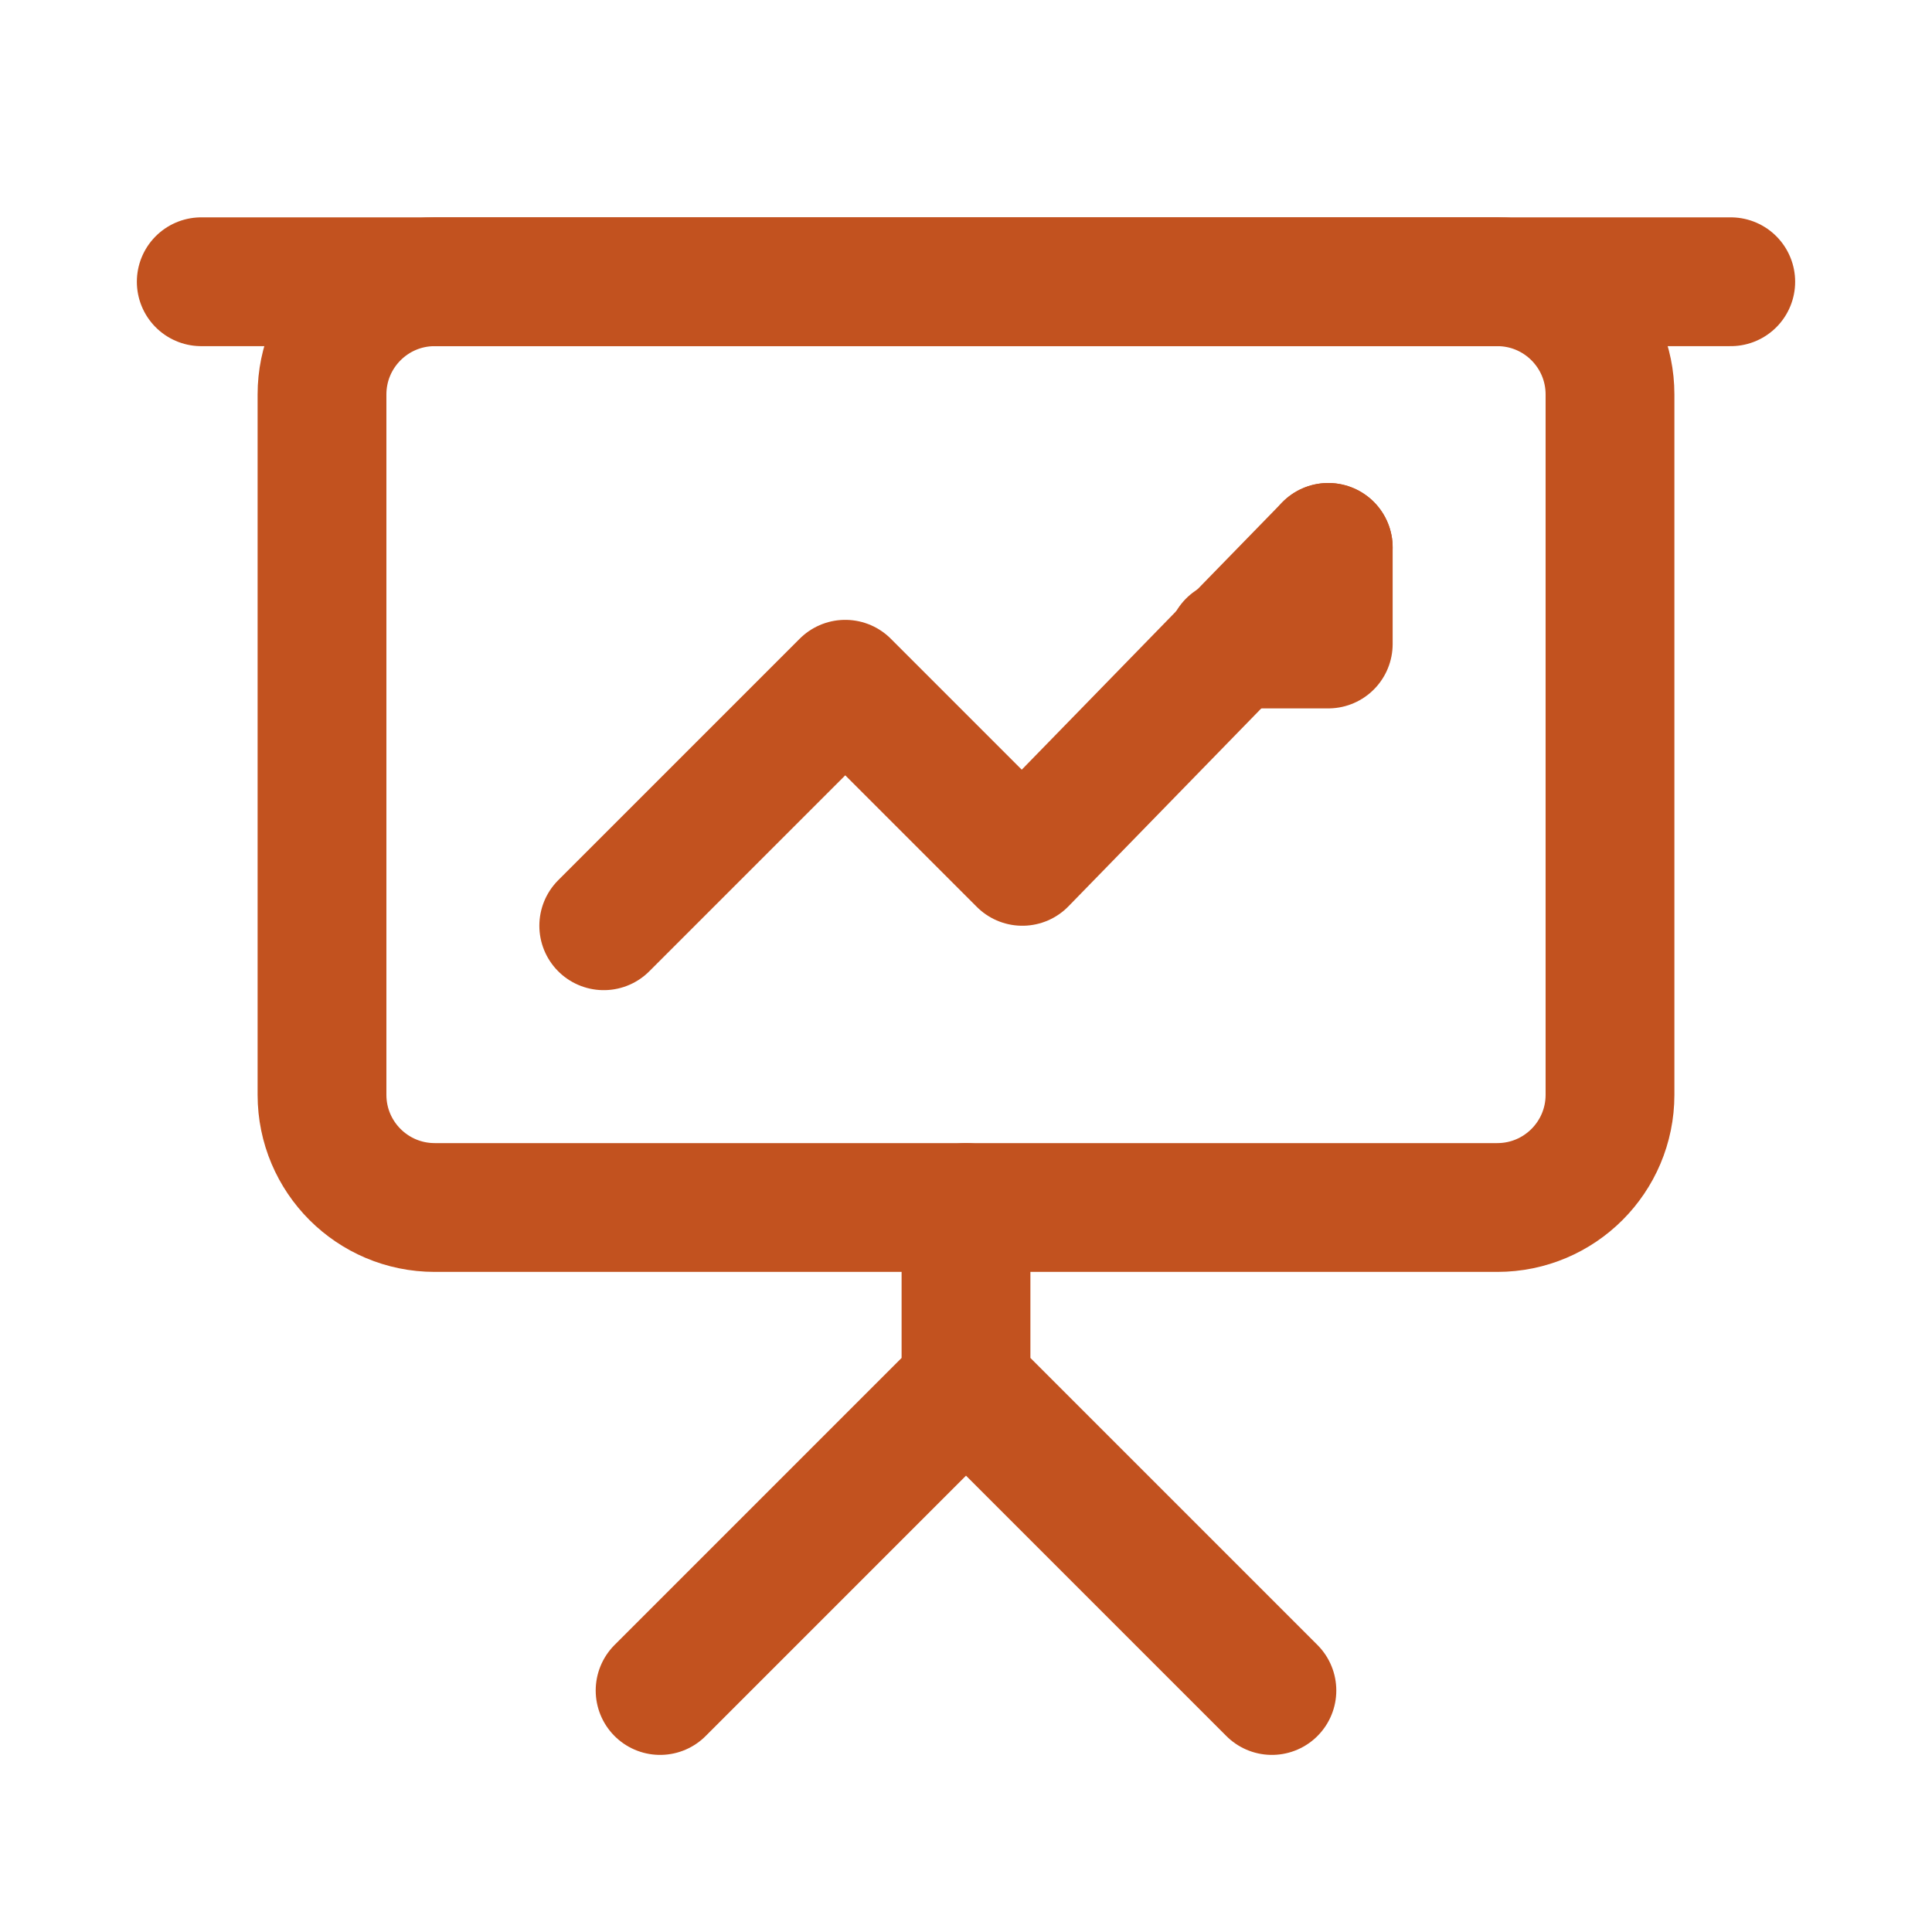
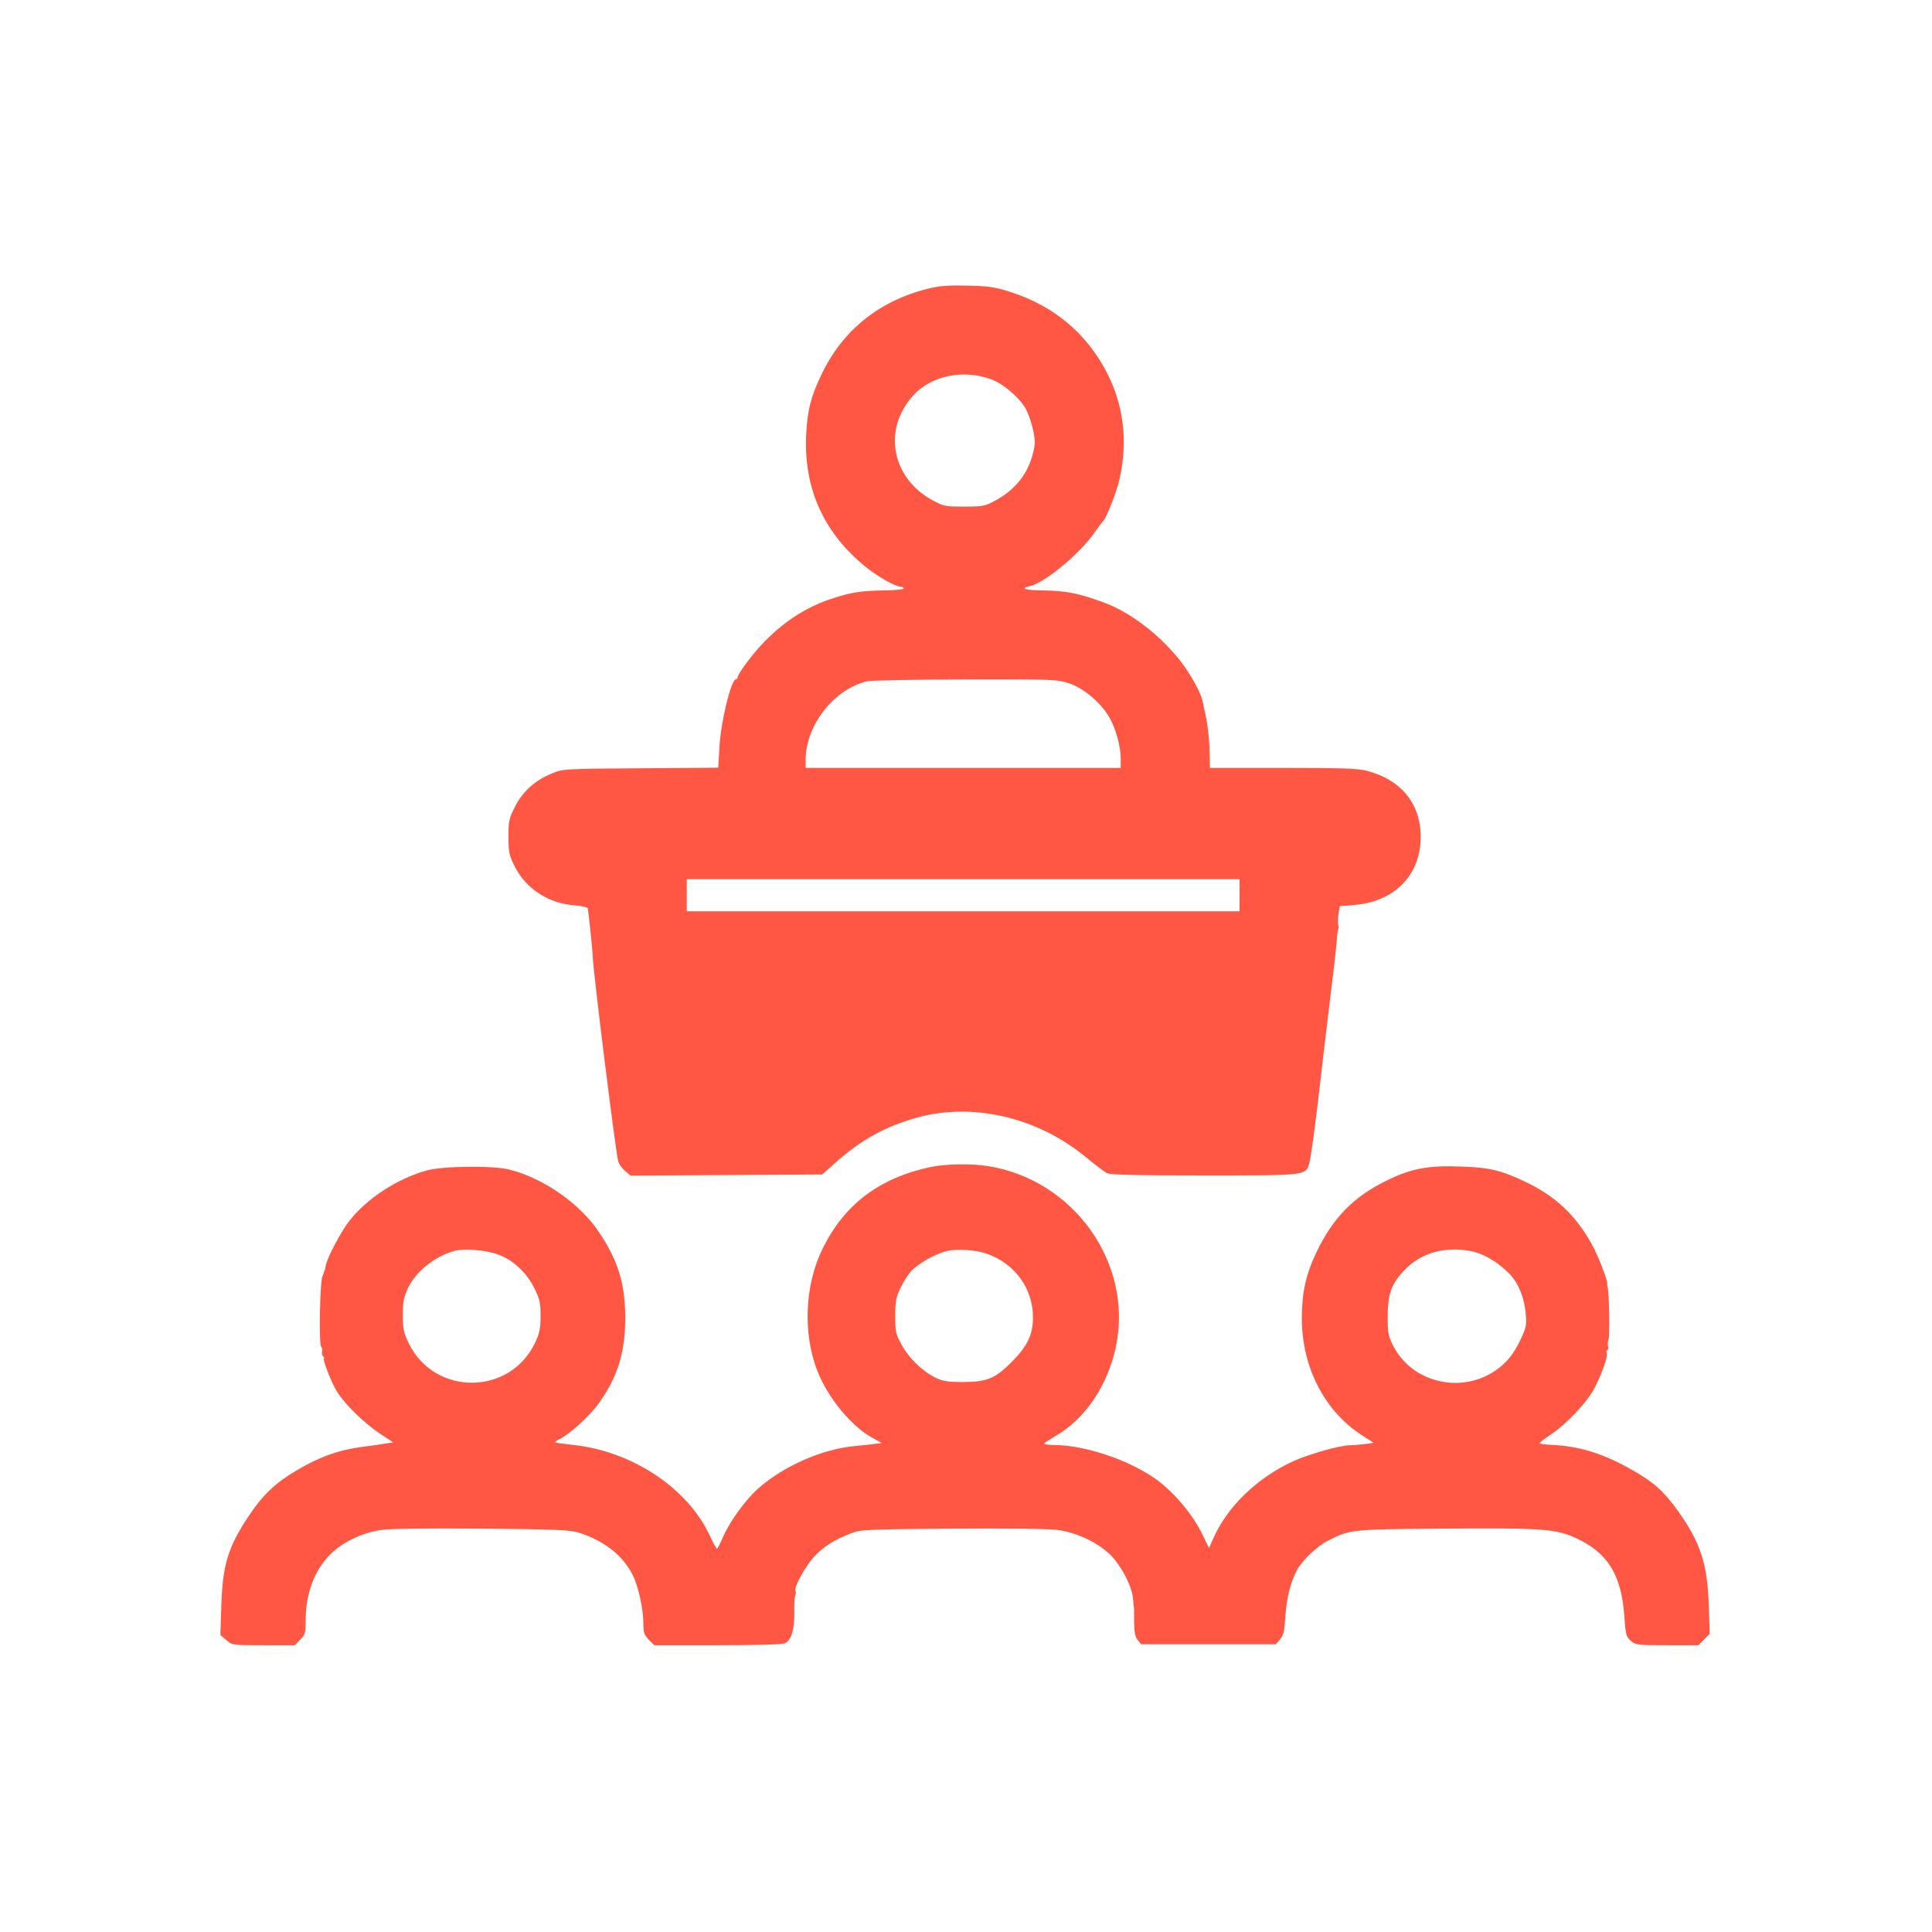
- <svg xmlns="http://www.w3.org/2000/svg" viewBox="0 0 24 24" fill="none" stroke="#C2521F" stroke-width="1.6" stroke-linecap="round" stroke-linejoin="round">
-   <path d="M2.5 3.5h19" />
-   <rect x="4" y="3.5" width="16" height="11.5" rx="1.4" />
-   <path d="M7.5 11.5l3-3 2.2 2.2 3.8-3.9" />
-   <path d="M16.5 6.8v1.2h-1.2" />
-   <path d="M12 15v2.2M8.2 21l3.8-3.8 3.8 3.8" />
+ <svg xmlns="http://www.w3.org/2000/svg" viewBox="0 0 1024 1024">
+   <g transform="translate(0,1024) scale(0.1,-0.1)" fill="#FF5743">
+     <path d="M4940 8715 c-270 -61 -472 -220 -586 -460 -56 -117 -74 -187 -81 -315 -15 -288 94 -529 322 -710 62 -49 153 -100 180 -100 8 0 15 -4 15 -9 0 -5 -42 -9 -92 -10 -132 -2 -181 -9 -283 -42 -145 -46 -273 -131 -386 -254 -55 -61 -119 -149 -119 -164 0 -6 -4 -11 -9 -11 -26 0 -81 -226 -88 -362 l-6 -107 -411 -3 c-405 -3 -412 -3 -469 -27 -89 -35 -156 -95 -197 -176 -32 -63 -35 -75 -35 -159 0 -83 3 -98 33 -158 58 -117 178 -196 314 -206 38 -3 71 -10 73 -16 4 -15 26 -224 27 -261 2 -73 117 -1001 134 -1077 3 -15 19 -39 36 -53 l30 -26 508 3 508 3 68 61 c138 122 258 189 425 238 296 85 641 8 899 -203 52 -43 105 -83 117 -89 16 -9 158 -12 513 -12 544 0 539 -1 559 62 9 30 36 230 61 453 5 50 26 221 45 380 20 160 38 316 40 348 2 32 6 61 8 64 3 3 3 11 0 19 -3 8 -2 34 1 58 l7 43 72 6 c217 16 357 158 357 362 0 175 -104 303 -287 350 -46 12 -133 15 -444 15 l-386 0 -2 93 c-1 50 -9 126 -17 167 -9 41 -18 83 -20 94 -9 45 -66 147 -121 217 -112 140 -266 257 -409 308 -131 48 -195 60 -328 62 -85 1 -111 11 -58 22 78 17 267 173 343 284 18 26 38 53 45 60 19 20 73 156 88 225 45 202 22 391 -70 568 -107 204 -277 347 -504 421 -82 27 -113 32 -225 35 -91 3 -150 -1 -195 -11z m315 -486 c63 -24 145 -93 181 -154 13 -24 31 -74 39 -112 13 -62 13 -77 -1 -129 -28 -110 -97 -194 -206 -251 -48 -26 -62 -28 -158 -28 -100 0 -108 1 -168 34 -218 118 -265 378 -100 557 96 104 265 138 413 83z m412 -1611 c79 -26 173 -107 216 -186 33 -60 57 -151 57 -214 l0 -48 -835 0 -835 0 0 43 c1 184 150 375 326 416 22 5 256 9 521 10 471 1 484 0 550 -21z m903 -1123 l0 -85 -1465 0 -1465 0 0 85 0 85 1465 0 1465 0 0 -85z M4930 4054 c-270 -58 -454 -197 -570 -432 -96 -195 -106 -455 -25 -655 55 -137 175 -283 284 -345 l54 -30 -44 -6 c-24 -3 -71 -8 -104 -11 -171 -17 -374 -107 -506 -224 -65 -57 -150 -174 -185 -253 -16 -37 -31 -67 -34 -67 -3 0 -22 35 -42 78 -118 246 -408 438 -715 472 -54 6 -100 12 -101 14 -2 2 10 11 27 19 54 28 151 117 198 179 106 145 147 274 147 467 -1 177 -38 298 -139 449 -100 151 -295 287 -475 332 -87 22 -358 19 -440 -5 -157 -45 -312 -146 -406 -264 -46 -58 -120 -197 -128 -242 -2 -14 -5 -26 -7 -27 -1 -2 -3 -7 -4 -13 -1 -5 -4 -11 -5 -12 -14 -16 -21 -359 -8 -375 6 -7 8 -19 5 -27 -3 -7 0 -19 6 -25 6 -6 8 -11 4 -11 -10 0 39 -126 65 -169 45 -74 147 -174 237 -233 l65 -43 -40 -6 c-21 -4 -78 -12 -126 -18 -122 -16 -226 -53 -347 -125 -113 -67 -178 -129 -254 -243 -109 -164 -137 -257 -144 -474 l-5 -155 32 -27 c31 -27 32 -27 197 -27 l165 0 29 29 c26 27 29 35 29 99 0 146 45 268 132 355 63 63 172 115 269 128 44 7 255 9 534 7 406 -4 466 -7 515 -22 133 -43 231 -120 283 -223 30 -59 57 -181 57 -258 0 -49 4 -60 29 -86 l29 -29 337 0 c222 0 343 4 357 11 32 17 49 73 48 158 -1 42 1 84 5 93 4 9 4 21 1 26 -10 17 53 132 100 182 50 54 108 90 194 123 53 20 76 21 535 25 306 2 509 -1 560 -7 101 -14 206 -63 275 -127 59 -55 119 -169 125 -235 2 -24 4 -46 5 -49 1 -3 1 -38 1 -77 1 -55 5 -78 19 -95 l18 -23 357 0 357 0 22 26 c19 22 24 43 29 126 7 95 26 174 61 241 25 48 108 128 162 155 120 61 120 61 611 65 531 4 603 -1 712 -53 164 -78 234 -193 250 -408 7 -103 10 -112 35 -134 26 -22 34 -23 192 -23 l166 0 30 30 30 31 -5 147 c-7 224 -44 336 -163 503 -77 106 -124 149 -238 215 -157 90 -283 129 -433 136 -35 1 -63 6 -63 9 0 3 26 23 57 44 89 59 198 176 237 253 40 80 70 168 62 181 -4 5 -2 12 3 16 6 3 8 12 4 20 -3 8 -2 23 2 33 8 20 4 259 -5 282 -1 3 -2 9 -1 13 3 20 -51 159 -86 219 -86 152 -191 249 -348 324 -128 61 -190 76 -340 81 -175 7 -266 -10 -399 -76 -173 -85 -281 -196 -368 -377 -57 -120 -78 -214 -78 -352 0 -260 122 -495 323 -622 l58 -37 -47 -7 c-26 -3 -61 -6 -78 -6 -52 0 -218 -47 -300 -84 -193 -88 -354 -244 -427 -414 l-21 -47 -39 80 c-42 85 -121 185 -206 257 -133 113 -394 208 -574 209 -32 0 -57 4 -54 9 3 4 29 21 58 38 159 91 280 270 323 481 88 438 -225 877 -677 950 -87 15 -231 12 -309 -5z m-2288 -464 c79 -29 150 -96 190 -178 29 -58 33 -76 33 -147 0 -67 -5 -90 -28 -140 -132 -282 -532 -286 -670 -6 -28 59 -32 75 -32 151 0 70 5 94 26 140 42 91 146 174 252 201 51 13 167 3 229 -21z m2588 5 c150 -52 246 -186 245 -340 -1 -90 -29 -149 -112 -233 -87 -88 -132 -107 -258 -107 -84 0 -107 4 -147 23 -70 35 -140 103 -179 174 -32 58 -34 69 -34 153 0 76 4 99 26 145 14 31 40 72 57 91 37 42 134 96 194 109 56 12 152 5 208 -15z m2565 14 c65 -12 137 -53 201 -116 50 -48 84 -131 91 -220 5 -54 2 -69 -25 -127 -39 -84 -75 -128 -137 -171 -184 -125 -442 -62 -541 132 -26 53 -29 67 -29 158 1 115 18 165 81 235 88 97 215 136 359 109z" />
+   </g>
</svg>
